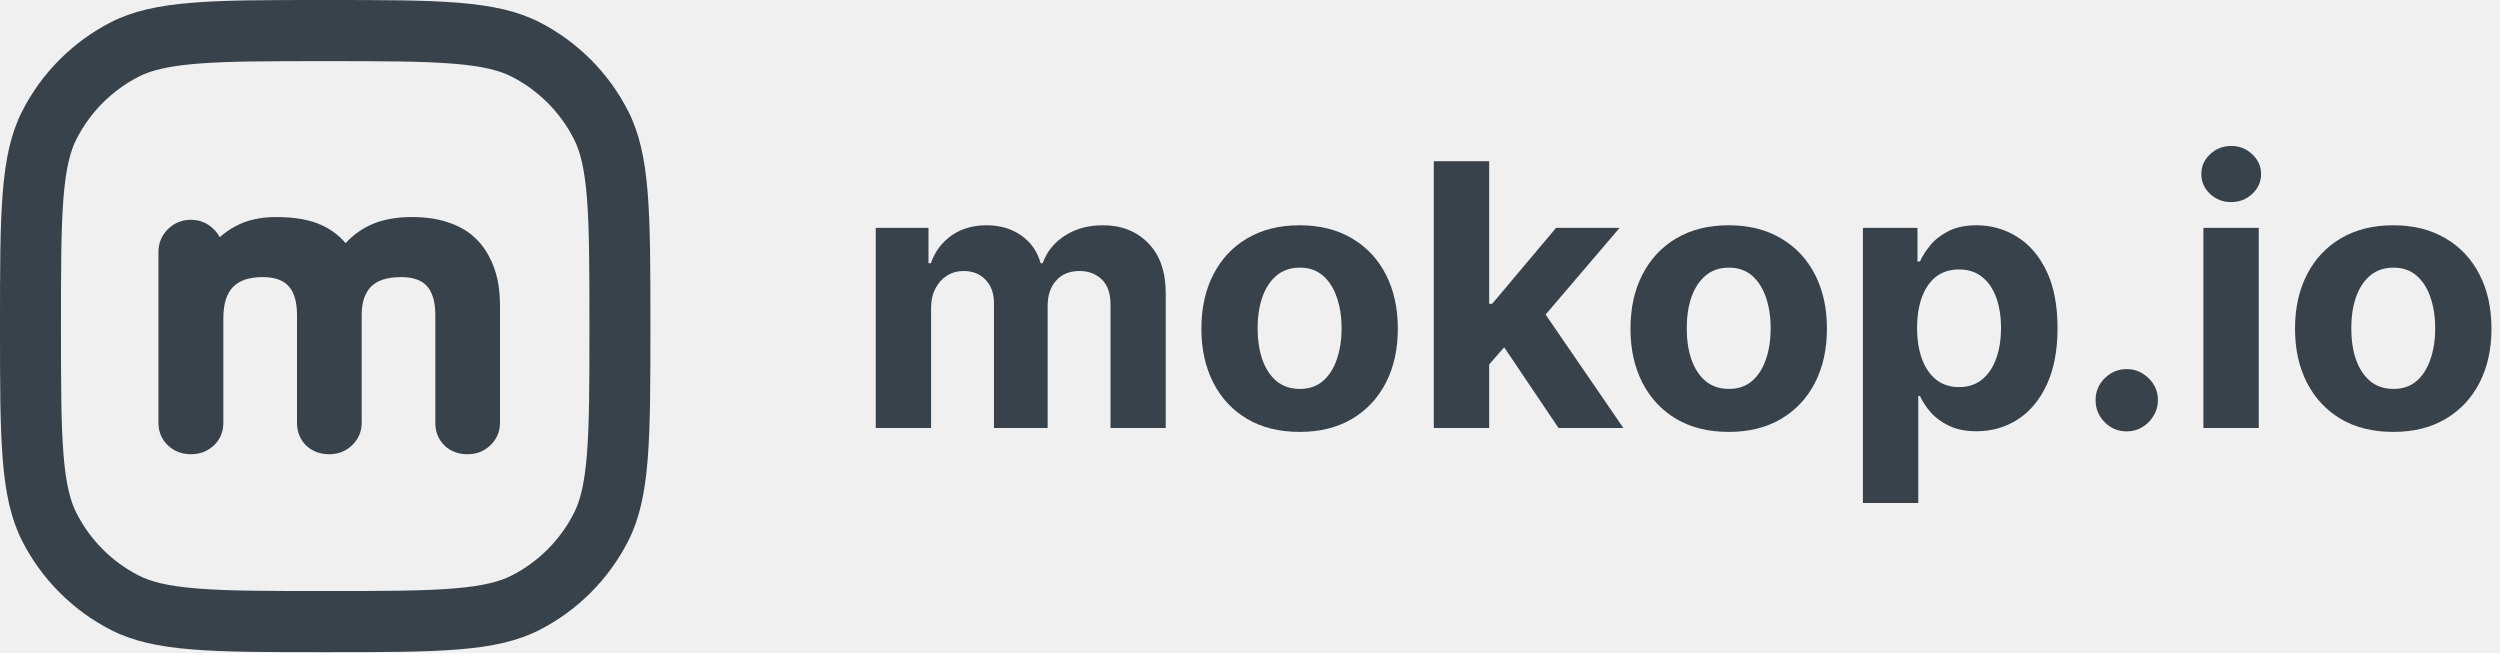
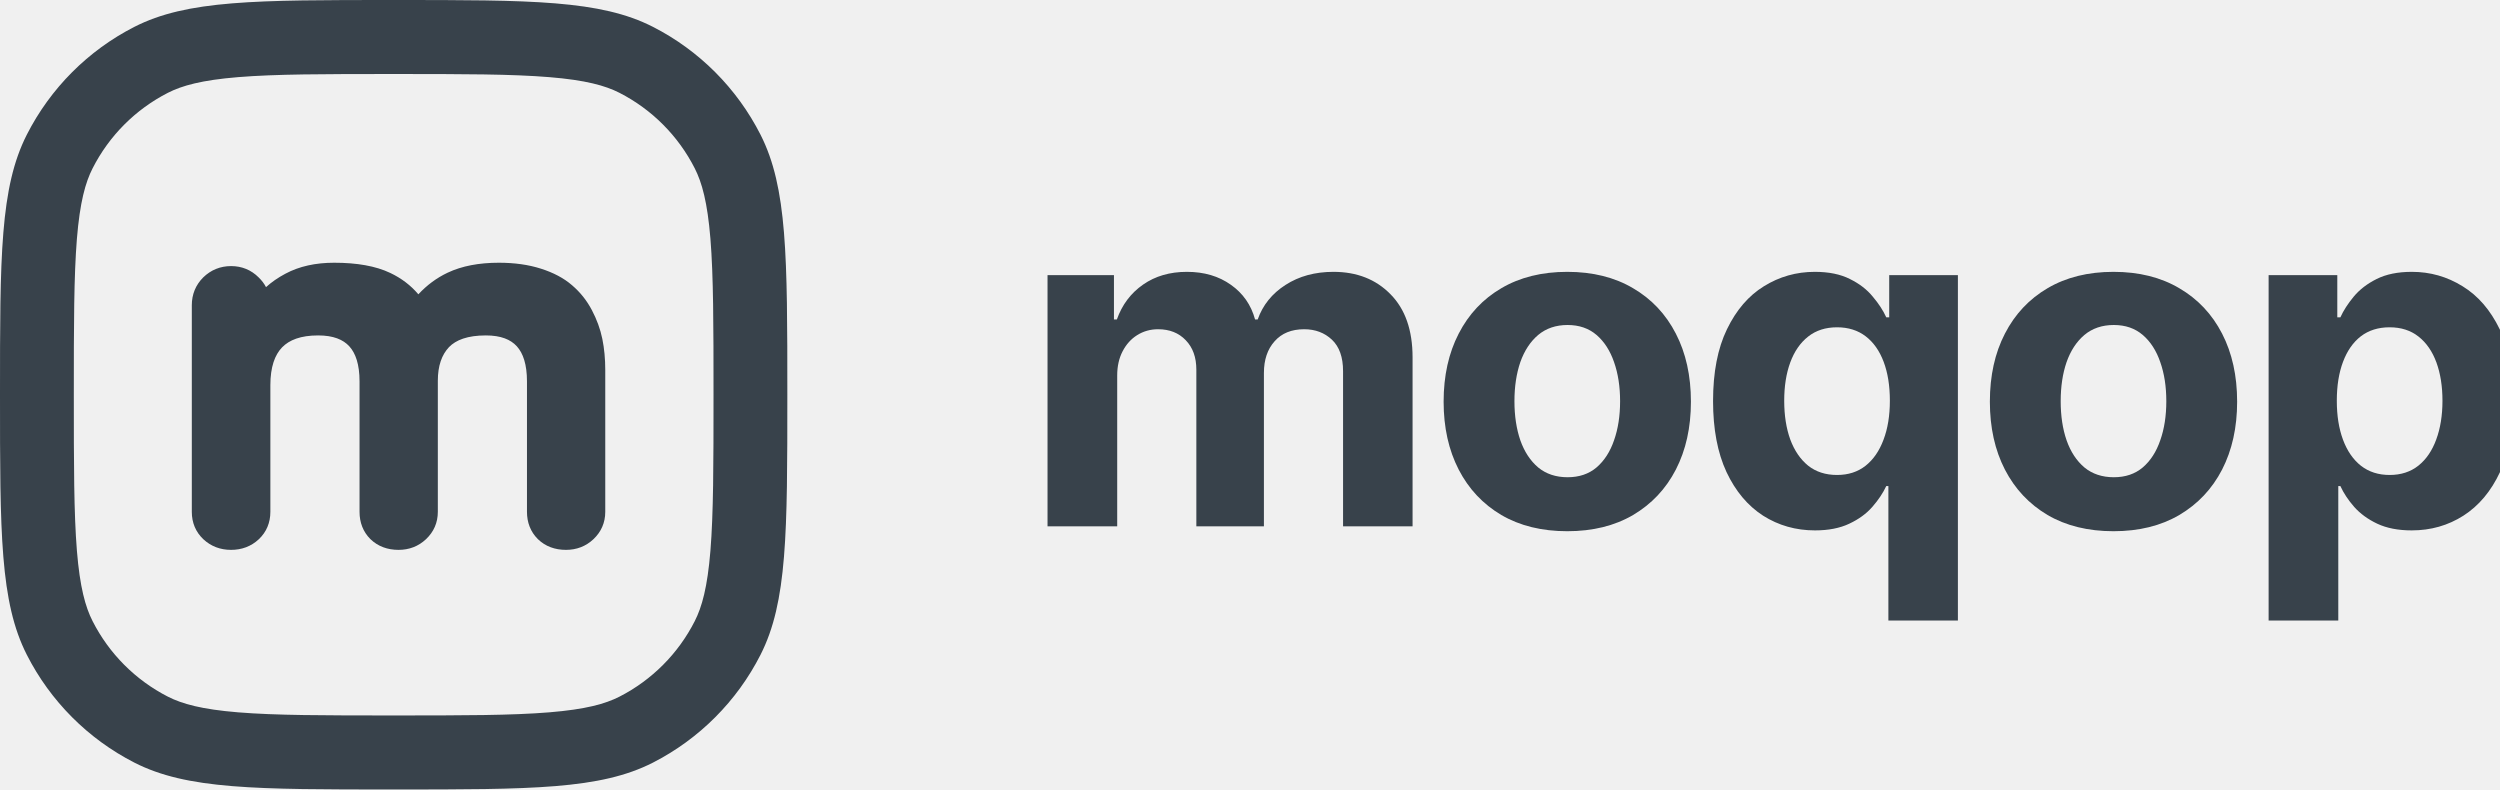
- <svg xmlns="http://www.w3.org/2000/svg" width="92" height="24" viewBox="0 0 92 24" fill="none">
-   <path fill-rule="evenodd" clip-rule="evenodd" d="M7.238 21.655C8.372 21.748 9.836 21.75 11.967 21.75C14.099 21.75 15.563 21.748 16.697 21.655C17.806 21.564 18.401 21.398 18.832 21.178C19.817 20.674 20.618 19.871 21.12 18.883C21.34 18.451 21.506 17.854 21.597 16.743C21.689 15.605 21.691 14.137 21.691 12C21.691 9.863 21.689 8.395 21.597 7.257C21.506 6.146 21.34 5.549 21.12 5.117C20.618 4.129 19.817 3.326 18.832 2.822C18.401 2.602 17.806 2.436 16.697 2.345C15.563 2.252 14.099 2.25 11.967 2.25C9.836 2.25 8.372 2.252 7.238 2.345C6.129 2.436 5.534 2.602 5.103 2.822C4.118 3.326 3.317 4.129 2.815 5.117C2.595 5.549 2.429 6.146 2.338 7.257C2.246 8.395 2.244 9.863 2.244 12C2.244 14.137 2.246 15.605 2.338 16.743C2.429 17.854 2.595 18.451 2.815 18.883C3.317 19.871 4.118 20.674 5.103 21.178C5.534 21.398 6.129 21.564 7.238 21.655ZM0.815 4.095C0 5.699 0 7.8 0 12C0 16.2 0 18.301 0.815 19.905C1.532 21.316 2.677 22.463 4.084 23.183C5.684 24 7.778 24 11.967 24C16.157 24 18.251 24 19.851 23.183C21.258 22.463 22.403 21.316 23.12 19.905C23.935 18.301 23.935 16.2 23.935 12C23.935 7.8 23.935 5.699 23.12 4.095C22.403 2.684 21.258 1.536 19.851 0.817C18.251 0 16.157 0 11.967 0C7.778 0 5.684 0 4.084 0.817C2.677 1.536 1.532 2.684 0.815 4.095Z" fill="#38424B" />
-   <path fill-rule="evenodd" clip-rule="evenodd" d="M8.674 8.322C9.096 8.095 9.594 7.987 10.158 7.987C10.845 7.987 11.42 8.085 11.867 8.299C12.203 8.459 12.488 8.675 12.718 8.947C12.978 8.668 13.274 8.448 13.608 8.29C14.044 8.084 14.566 7.987 15.165 7.987C15.639 7.987 16.067 8.046 16.446 8.168C16.823 8.288 17.142 8.455 17.393 8.674C17.637 8.882 17.837 9.132 17.991 9.424C18.142 9.709 18.249 10.002 18.311 10.303C18.371 10.598 18.4 10.913 18.4 11.248V15.561C18.4 15.887 18.277 16.169 18.04 16.392C17.81 16.609 17.526 16.716 17.206 16.716C16.873 16.716 16.581 16.612 16.352 16.39L16.349 16.387C16.127 16.165 16.02 15.882 16.02 15.561V11.594C16.02 11.076 15.902 10.736 15.711 10.527C15.524 10.321 15.227 10.197 14.77 10.197C14.215 10.197 13.861 10.334 13.649 10.553C13.432 10.784 13.31 11.114 13.31 11.577V15.561C13.31 15.887 13.187 16.169 12.95 16.392C12.72 16.609 12.436 16.716 12.116 16.716C11.783 16.716 11.491 16.612 11.261 16.39L11.258 16.387C11.037 16.165 10.93 15.882 10.93 15.561V11.594C10.93 11.076 10.81 10.736 10.618 10.527C10.43 10.322 10.132 10.197 9.671 10.197C9.142 10.197 8.794 10.334 8.574 10.561C8.353 10.791 8.219 11.158 8.219 11.712V15.561C8.219 15.888 8.102 16.172 7.868 16.393C7.636 16.61 7.349 16.716 7.025 16.716C6.7 16.716 6.414 16.61 6.182 16.393C5.948 16.172 5.831 15.888 5.831 15.561V9.278C5.831 8.951 5.947 8.665 6.176 8.435L6.179 8.432C6.413 8.205 6.699 8.089 7.025 8.089C7.35 8.089 7.635 8.205 7.864 8.434C7.956 8.523 8.031 8.622 8.087 8.729C8.256 8.575 8.452 8.44 8.674 8.322Z" fill="#38424B" />
-   <path d="M32.227 15.75V8.386H34.169V9.686H34.255C34.408 9.254 34.663 8.914 35.02 8.664C35.377 8.415 35.804 8.29 36.301 8.29C36.804 8.29 37.233 8.417 37.587 8.669C37.941 8.918 38.177 9.257 38.295 9.686H38.371C38.521 9.264 38.792 8.927 39.184 8.674C39.579 8.418 40.046 8.29 40.585 8.29C41.27 8.29 41.826 8.509 42.253 8.947C42.684 9.382 42.899 9.999 42.899 10.798V15.75H40.867V11.2C40.867 10.791 40.758 10.485 40.542 10.28C40.325 10.075 40.054 9.973 39.729 9.973C39.359 9.973 39.071 10.091 38.864 10.328C38.656 10.561 38.553 10.87 38.553 11.253V15.75H36.578V11.157C36.578 10.796 36.475 10.508 36.267 10.294C36.063 10.08 35.794 9.973 35.459 9.973C35.233 9.973 35.029 10.031 34.847 10.146C34.669 10.258 34.527 10.416 34.422 10.62C34.317 10.822 34.264 11.058 34.264 11.33V15.75H32.227Z" fill="#38424B" />
-   <path d="M47.825 15.894C47.083 15.894 46.441 15.736 45.899 15.419C45.36 15.1 44.944 14.655 44.651 14.086C44.358 13.514 44.211 12.851 44.211 12.097C44.211 11.336 44.358 10.671 44.651 10.103C44.944 9.531 45.36 9.086 45.899 8.77C46.441 8.45 47.083 8.29 47.825 8.29C48.568 8.29 49.209 8.45 49.748 8.77C50.289 9.086 50.707 9.531 51 10.103C51.293 10.671 51.44 11.336 51.44 12.097C51.44 12.851 51.293 13.514 51 14.086C50.707 14.655 50.289 15.1 49.748 15.419C49.209 15.736 48.568 15.894 47.825 15.894ZM47.835 14.312C48.173 14.312 48.455 14.216 48.681 14.024C48.908 13.829 49.078 13.564 49.193 13.228C49.311 12.893 49.37 12.511 49.37 12.083C49.37 11.654 49.311 11.272 49.193 10.937C49.078 10.601 48.908 10.336 48.681 10.141C48.455 9.946 48.173 9.849 47.835 9.849C47.494 9.849 47.207 9.946 46.974 10.141C46.745 10.336 46.571 10.601 46.453 10.937C46.339 11.272 46.281 11.654 46.281 12.083C46.281 12.511 46.339 12.893 46.453 13.228C46.571 13.564 46.745 13.829 46.974 14.024C47.207 14.216 47.494 14.312 47.835 14.312Z" fill="#38424B" />
-   <path d="M52.764 15.75V5.932H54.801V11.181H54.911L57.263 8.386H59.601L56.878 11.576L59.74 15.75H57.354L55.353 12.78L54.801 13.412V15.75H52.764Z" fill="#38424B" />
-   <path d="M63.616 15.894C62.873 15.894 62.231 15.736 61.689 15.419C61.151 15.1 60.735 14.655 60.442 14.086C60.148 13.514 60.002 12.851 60.002 12.097C60.002 11.336 60.148 10.671 60.442 10.103C60.735 9.531 61.151 9.086 61.689 8.77C62.231 8.45 62.873 8.29 63.616 8.29C64.359 8.29 65 8.45 65.538 8.77C66.08 9.086 66.498 9.531 66.791 10.103C67.084 10.671 67.231 11.336 67.231 12.097C67.231 12.851 67.084 13.514 66.791 14.086C66.498 14.655 66.08 15.1 65.538 15.419C65 15.736 64.359 15.894 63.616 15.894ZM63.626 14.312C63.964 14.312 64.246 14.216 64.472 14.024C64.698 13.829 64.869 13.564 64.984 13.228C65.102 12.893 65.16 12.511 65.16 12.083C65.16 11.654 65.102 11.272 64.984 10.937C64.869 10.601 64.698 10.336 64.472 10.141C64.246 9.946 63.964 9.849 63.626 9.849C63.285 9.849 62.998 9.946 62.765 10.141C62.536 10.336 62.362 10.601 62.244 10.937C62.129 11.272 62.072 11.654 62.072 12.083C62.072 12.511 62.129 12.893 62.244 13.228C62.362 13.564 62.536 13.829 62.765 14.024C62.998 14.216 63.285 14.312 63.626 14.312Z" fill="#38424B" />
-   <path d="M68.555 18.511V8.386H70.563V9.623H70.654C70.743 9.425 70.872 9.224 71.041 9.019C71.213 8.811 71.436 8.639 71.71 8.501C71.988 8.361 72.332 8.29 72.743 8.29C73.279 8.29 73.773 8.431 74.225 8.712C74.678 8.99 75.04 9.411 75.311 9.973C75.581 10.533 75.717 11.234 75.717 12.078C75.717 12.899 75.584 13.593 75.32 14.158C75.058 14.721 74.702 15.148 74.249 15.438C73.8 15.726 73.296 15.87 72.738 15.87C72.343 15.87 72.007 15.804 71.73 15.673C71.455 15.542 71.231 15.378 71.055 15.18C70.88 14.978 70.746 14.775 70.654 14.571H70.592V18.511H68.555ZM70.549 12.068C70.549 12.506 70.609 12.888 70.73 13.214C70.851 13.54 71.027 13.794 71.256 13.976C71.486 14.155 71.765 14.245 72.093 14.245C72.424 14.245 72.705 14.153 72.934 13.971C73.164 13.786 73.338 13.53 73.456 13.204C73.577 12.875 73.637 12.496 73.637 12.068C73.637 11.643 73.578 11.269 73.46 10.946C73.342 10.624 73.169 10.371 72.939 10.189C72.71 10.007 72.428 9.916 72.093 9.916C71.761 9.916 71.481 10.004 71.251 10.179C71.025 10.355 70.851 10.604 70.73 10.927C70.609 11.25 70.549 11.63 70.549 12.068Z" fill="#38424B" />
-   <path d="M78.265 15.875C77.949 15.875 77.679 15.763 77.453 15.539C77.229 15.312 77.118 15.04 77.118 14.724C77.118 14.411 77.229 14.142 77.453 13.919C77.679 13.695 77.949 13.583 78.265 13.583C78.571 13.583 78.839 13.695 79.068 13.919C79.298 14.142 79.412 14.411 79.412 14.724C79.412 14.935 79.359 15.128 79.25 15.304C79.145 15.477 79.006 15.616 78.834 15.721C78.662 15.823 78.472 15.875 78.265 15.875Z" fill="#38424B" />
-   <path d="M81.085 15.75V8.386H83.122V15.75H81.085ZM82.108 7.437C81.805 7.437 81.546 7.336 81.329 7.135C81.115 6.931 81.009 6.686 81.009 6.402C81.009 6.12 81.115 5.879 81.329 5.678C81.546 5.473 81.805 5.371 82.108 5.371C82.411 5.371 82.669 5.473 82.882 5.678C83.099 5.879 83.208 6.12 83.208 6.402C83.208 6.686 83.099 6.931 82.882 7.135C82.669 7.336 82.411 7.437 82.108 7.437Z" fill="#38424B" />
-   <path d="M88.071 15.894C87.328 15.894 86.686 15.736 86.144 15.419C85.606 15.1 85.19 14.655 84.897 14.086C84.603 13.514 84.457 12.851 84.457 12.097C84.457 11.336 84.603 10.671 84.897 10.103C85.19 9.531 85.606 9.086 86.144 8.77C86.686 8.45 87.328 8.29 88.071 8.29C88.814 8.29 89.455 8.45 89.993 8.77C90.535 9.086 90.953 9.531 91.246 10.103C91.539 10.671 91.686 11.336 91.686 12.097C91.686 12.851 91.539 13.514 91.246 14.086C90.953 14.655 90.535 15.1 89.993 15.419C89.455 15.736 88.814 15.894 88.071 15.894ZM88.081 14.312C88.419 14.312 88.701 14.216 88.927 14.024C89.153 13.829 89.324 13.564 89.438 13.228C89.556 12.893 89.615 12.511 89.615 12.083C89.615 11.654 89.556 11.272 89.438 10.937C89.324 10.601 89.153 10.336 88.927 10.141C88.701 9.946 88.419 9.849 88.081 9.849C87.74 9.849 87.453 9.946 87.221 10.141C86.991 10.336 86.817 10.601 86.699 10.937C86.584 11.272 86.527 11.654 86.527 12.083C86.527 12.511 86.584 12.893 86.699 13.228C86.817 13.564 86.991 13.829 87.221 14.024C87.453 14.216 87.74 14.312 88.081 14.312Z" fill="#38424B" />
+ <svg xmlns="http://www.w3.org/2000/svg" width="76" height="24" viewBox="0 0 76 24" fill="none">
+   <g clip-path="url(#clip0_930_540)">
+     <path fill-rule="evenodd" clip-rule="evenodd" d="M7.238 21.655C8.372 21.748 9.836 21.75 11.967 21.75C14.099 21.75 15.563 21.748 16.697 21.655C17.806 21.564 18.401 21.398 18.832 21.178C19.817 20.674 20.618 19.871 21.12 18.883C21.34 18.451 21.506 17.854 21.597 16.743C21.689 15.605 21.691 14.137 21.691 12C21.691 9.863 21.689 8.395 21.597 7.257C21.506 6.146 21.34 5.549 21.12 5.117C20.618 4.129 19.817 3.326 18.832 2.822C18.401 2.602 17.806 2.436 16.697 2.345C15.563 2.252 14.099 2.25 11.967 2.25C9.836 2.25 8.372 2.252 7.238 2.345C6.129 2.436 5.534 2.602 5.103 2.822C4.118 3.326 3.317 4.129 2.815 5.117C2.595 5.549 2.429 6.146 2.338 7.257C2.246 8.395 2.244 9.863 2.244 12C2.244 14.137 2.246 15.605 2.338 16.743C2.429 17.854 2.595 18.451 2.815 18.883C3.317 19.871 4.118 20.674 5.103 21.178C5.534 21.398 6.129 21.564 7.238 21.655ZM0.815 4.095C0 5.699 0 7.8 0 12C0 16.2 0 18.301 0.815 19.905C1.532 21.316 2.677 22.463 4.084 23.183C5.684 24 7.778 24 11.967 24C16.157 24 18.251 24 19.851 23.183C21.258 22.463 22.403 21.316 23.12 19.905C23.935 18.301 23.935 16.2 23.935 12C23.935 7.8 23.935 5.699 23.12 4.095C22.403 2.684 21.258 1.536 19.851 0.817C18.251 0 16.157 0 11.967 0C7.778 0 5.684 0 4.084 0.817C2.677 1.536 1.532 2.684 0.815 4.095Z" fill="#38424B" />
+     <path fill-rule="evenodd" clip-rule="evenodd" d="M8.674 8.322C9.096 8.095 9.594 7.987 10.158 7.987C10.845 7.987 11.42 8.085 11.867 8.299C12.203 8.459 12.488 8.675 12.718 8.947C12.978 8.668 13.274 8.448 13.608 8.29C14.044 8.084 14.566 7.987 15.165 7.987C15.639 7.987 16.067 8.046 16.446 8.168C16.823 8.288 17.142 8.455 17.393 8.674C17.637 8.882 17.837 9.132 17.991 9.424C18.142 9.709 18.249 10.002 18.311 10.303C18.371 10.598 18.4 10.913 18.4 11.248V15.561C18.4 15.887 18.277 16.169 18.04 16.392C17.81 16.609 17.526 16.716 17.206 16.716C16.873 16.716 16.581 16.612 16.352 16.39L16.349 16.387C16.127 16.165 16.02 15.882 16.02 15.561V11.594C16.02 11.076 15.902 10.736 15.711 10.527C15.524 10.321 15.227 10.197 14.77 10.197C14.215 10.197 13.861 10.334 13.649 10.553C13.432 10.784 13.31 11.114 13.31 11.577V15.561C13.31 15.887 13.187 16.169 12.95 16.392C12.72 16.609 12.436 16.716 12.116 16.716C11.783 16.716 11.491 16.612 11.261 16.39L11.258 16.387C11.037 16.165 10.93 15.882 10.93 15.561V11.594C10.93 11.076 10.81 10.736 10.618 10.527C10.43 10.322 10.132 10.197 9.671 10.197C9.142 10.197 8.794 10.334 8.574 10.561C8.353 10.791 8.219 11.158 8.219 11.712V15.561C8.219 15.888 8.102 16.172 7.868 16.393C7.636 16.61 7.349 16.716 7.025 16.716C6.7 16.716 6.414 16.61 6.182 16.393C5.948 16.172 5.831 15.888 5.831 15.561V9.278C5.831 8.951 5.947 8.665 6.176 8.435L6.179 8.432C6.413 8.205 6.699 8.089 7.025 8.089C7.35 8.089 7.635 8.205 7.864 8.434C7.956 8.523 8.031 8.622 8.087 8.729C8.256 8.575 8.452 8.44 8.674 8.322Z" fill="#38424B" />
+     <path d="M31.845 16V8.364H33.864V9.711H33.953C34.112 9.263 34.377 8.911 34.749 8.652C35.12 8.393 35.564 8.264 36.081 8.264C36.605 8.264 37.05 8.395 37.418 8.657C37.786 8.915 38.032 9.267 38.154 9.711H38.234C38.389 9.273 38.671 8.924 39.079 8.662C39.49 8.397 39.975 8.264 40.536 8.264C41.248 8.264 41.827 8.491 42.271 8.945C42.718 9.396 42.942 10.036 42.942 10.864V16H40.829V11.282C40.829 10.858 40.716 10.54 40.491 10.327C40.265 10.115 39.984 10.009 39.646 10.009C39.261 10.009 38.961 10.132 38.746 10.377C38.53 10.619 38.423 10.939 38.423 11.337V16H36.369V11.237C36.369 10.863 36.262 10.564 36.046 10.342C35.834 10.12 35.554 10.009 35.206 10.009C34.971 10.009 34.759 10.069 34.57 10.188C34.384 10.304 34.237 10.468 34.127 10.68C34.018 10.889 33.963 11.134 33.963 11.416V16H31.845Z" fill="#38424B" />
+     <path d="M47.645 16.149C46.873 16.149 46.205 15.985 45.642 15.657C45.081 15.325 44.649 14.865 44.344 14.275C44.039 13.682 43.886 12.994 43.886 12.212C43.886 11.423 44.039 10.733 44.344 10.143C44.649 9.55 45.081 9.089 45.642 8.761C46.205 8.43 46.873 8.264 47.645 8.264C48.417 8.264 49.084 8.43 49.644 8.761C50.207 9.089 50.641 9.55 50.946 10.143C51.251 10.733 51.404 11.423 51.404 12.212C51.404 12.994 51.251 13.682 50.946 14.275C50.641 14.865 50.207 15.325 49.644 15.657C49.084 15.985 48.417 16.149 47.645 16.149ZM47.655 14.508C48.006 14.508 48.3 14.409 48.535 14.21C48.77 14.008 48.948 13.733 49.067 13.385C49.19 13.037 49.251 12.641 49.251 12.197C49.251 11.753 49.19 11.357 49.067 11.008C48.948 10.661 48.77 10.385 48.535 10.183C48.3 9.981 48.006 9.88 47.655 9.88C47.3 9.88 47.002 9.981 46.76 10.183C46.522 10.385 46.341 10.661 46.218 11.008C46.099 11.357 46.039 11.753 46.039 12.197C46.039 12.641 46.099 13.037 46.218 13.385C46.341 13.733 46.522 14.008 46.76 14.21C47.002 14.409 47.3 14.508 47.655 14.508Z" fill="#38424B" />
+     <path d="M57.407 18.864V14.777H57.342C57.243 14.989 57.102 15.2 56.92 15.408C56.741 15.614 56.507 15.785 56.219 15.92C55.934 16.056 55.586 16.124 55.175 16.124C54.595 16.124 54.069 15.975 53.599 15.677C53.131 15.375 52.76 14.933 52.485 14.349C52.213 13.763 52.077 13.043 52.077 12.192C52.077 11.317 52.218 10.589 52.5 10.009C52.782 9.426 53.156 8.99 53.623 8.702C54.094 8.41 54.609 8.264 55.17 8.264C55.597 8.264 55.953 8.337 56.239 8.483C56.527 8.625 56.759 8.804 56.934 9.02C57.114 9.232 57.249 9.441 57.342 9.646H57.432V8.364H59.52V18.864H57.407ZM55.846 14.439C56.187 14.439 56.475 14.346 56.711 14.161C56.95 13.972 57.132 13.708 57.258 13.37C57.387 13.032 57.452 12.636 57.452 12.182C57.452 11.728 57.389 11.333 57.263 10.999C57.137 10.664 56.954 10.405 56.716 10.223C56.477 10.041 56.187 9.95 55.846 9.95C55.498 9.95 55.204 10.044 54.966 10.233C54.727 10.422 54.547 10.684 54.424 11.018C54.301 11.353 54.24 11.741 54.24 12.182C54.24 12.626 54.301 13.019 54.424 13.36C54.55 13.698 54.73 13.963 54.966 14.155C55.204 14.344 55.498 14.439 55.846 14.439Z" fill="#38424B" />
+     <path d="M64.25 16.149C63.478 16.149 62.81 15.985 62.247 15.657C61.687 15.325 61.254 14.865 60.949 14.275C60.644 13.682 60.492 12.994 60.492 12.212C60.492 11.423 60.644 10.733 60.949 10.143C61.254 9.55 61.687 9.089 62.247 8.761C62.81 8.43 63.478 8.264 64.25 8.264C65.023 8.264 65.689 8.43 66.249 8.761C66.812 9.089 67.247 9.55 67.552 10.143C67.856 10.733 68.009 11.423 68.009 12.212C68.009 12.994 67.856 13.682 67.552 14.275C67.247 14.865 66.812 15.325 66.249 15.657C65.689 15.985 65.023 16.149 64.25 16.149ZM64.26 14.508C64.612 14.508 64.905 14.409 65.14 14.21C65.376 14.008 65.553 13.733 65.672 13.385C65.795 13.037 65.856 12.641 65.856 12.197C65.856 11.753 65.795 11.357 65.672 11.008C65.553 10.661 65.376 10.385 65.14 10.183C64.905 9.981 64.612 9.88 64.26 9.88C63.906 9.88 63.607 9.981 63.365 10.183C63.127 10.385 62.946 10.661 62.824 11.008C62.704 11.357 62.645 11.753 62.645 12.197C62.645 12.641 62.704 13.037 62.824 13.385C62.946 13.733 63.127 14.008 63.365 14.21C63.607 14.409 63.906 14.508 64.26 14.508Z" fill="#38424B" />
+     <path d="M68.966 18.864V8.364H71.054V9.646H71.148C71.241 9.441 71.376 9.232 71.551 9.02C71.73 8.804 71.962 8.625 72.247 8.483C72.536 8.337 72.894 8.264 73.321 8.264C73.878 8.264 74.392 8.41 74.862 8.702C75.333 8.99 75.709 9.426 75.991 10.009C76.273 10.589 76.413 11.317 76.413 12.192C76.413 13.043 76.276 13.763 76.001 14.349C75.729 14.933 75.358 15.375 74.887 15.677C74.42 15.975 73.896 16.124 73.316 16.124C72.905 16.124 72.555 16.056 72.267 15.92C71.982 15.785 71.748 15.614 71.566 15.408C71.384 15.2 71.245 14.989 71.148 14.777H71.084V18.864H68.966ZM71.039 12.182C71.039 12.636 71.102 13.032 71.228 13.37C71.354 13.708 71.536 13.972 71.775 14.161C72.014 14.346 72.304 14.439 72.645 14.439C72.99 14.439 73.281 14.344 73.52 14.155C73.759 13.963 73.939 13.698 74.062 13.36C74.188 13.019 74.251 12.626 74.251 12.182C74.251 11.741 74.189 11.353 74.067 11.018C73.944 10.684 73.764 10.422 73.525 10.233C73.286 10.044 72.993 9.95 72.645 9.95C72.3 9.95 72.009 10.041 71.77 10.223C71.535 10.405 71.354 10.664 71.228 10.999C71.102 11.333 71.039 11.728 71.039 12.182Z" fill="#38424B" />
+   </g>
+   <defs>
+     <clipPath id="clip0_930_540">
+       <rect width="76" height="24" fill="white" />
+     </clipPath>
+   </defs>
</svg>
